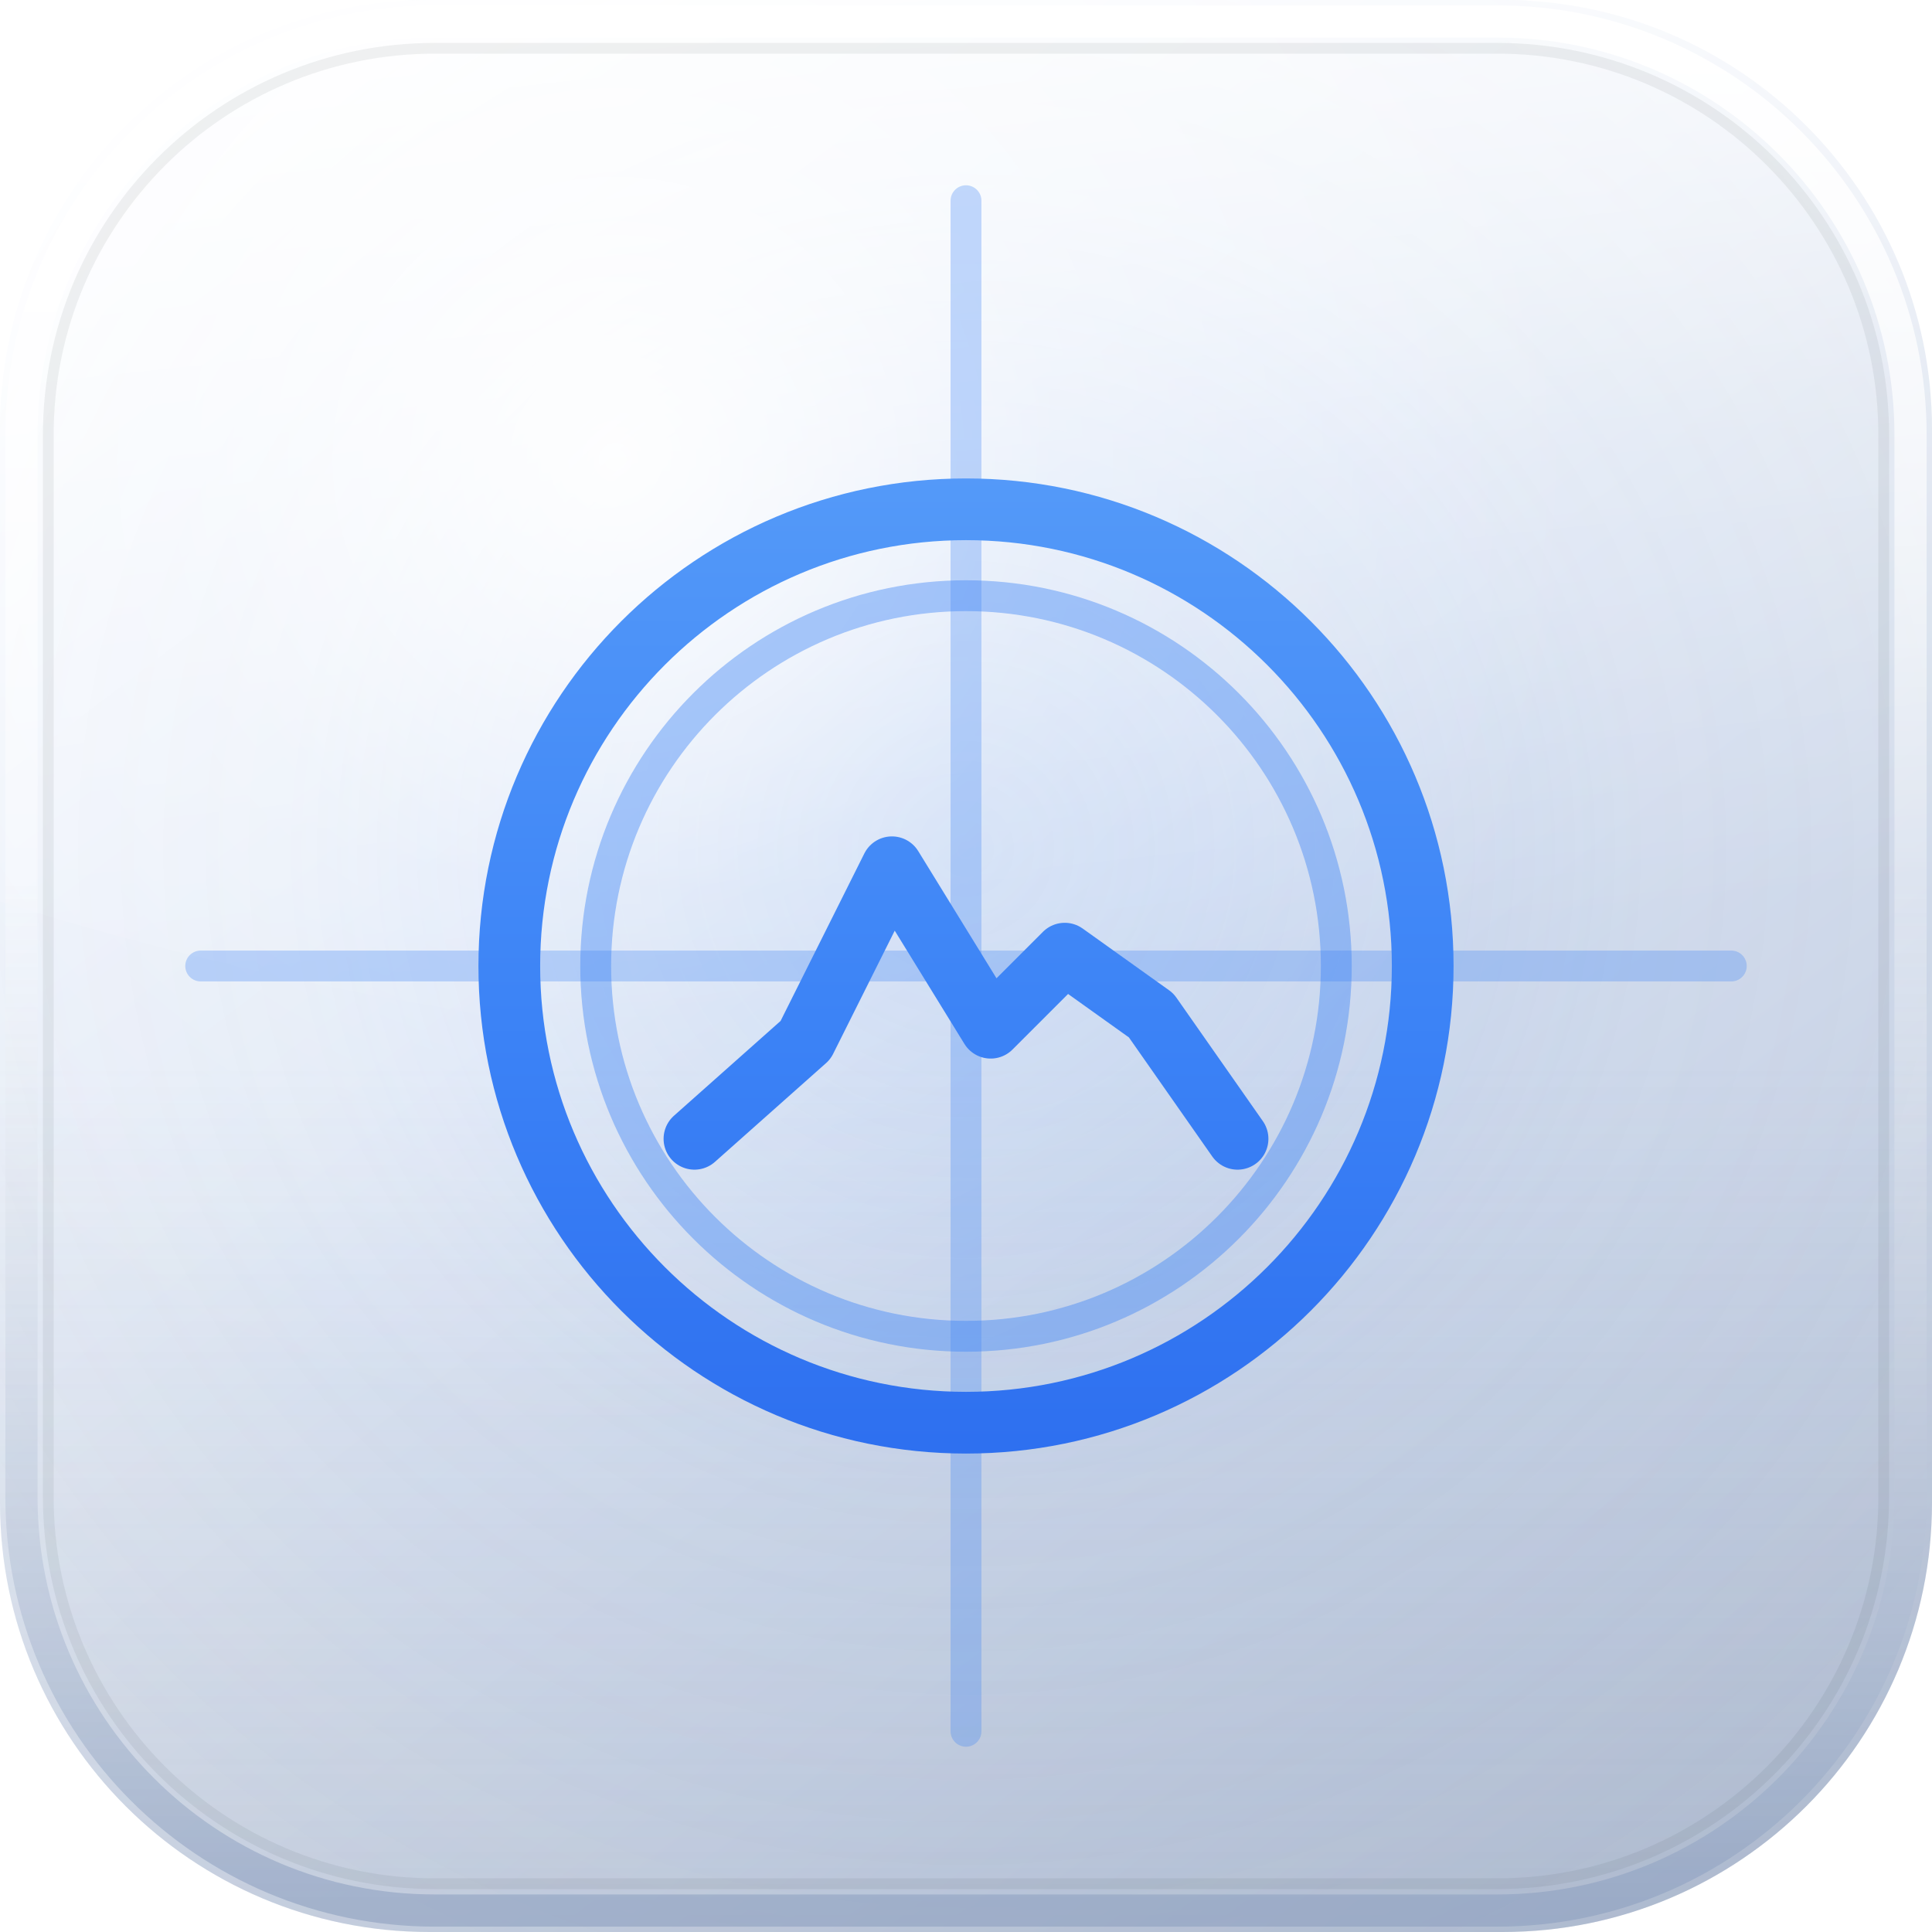
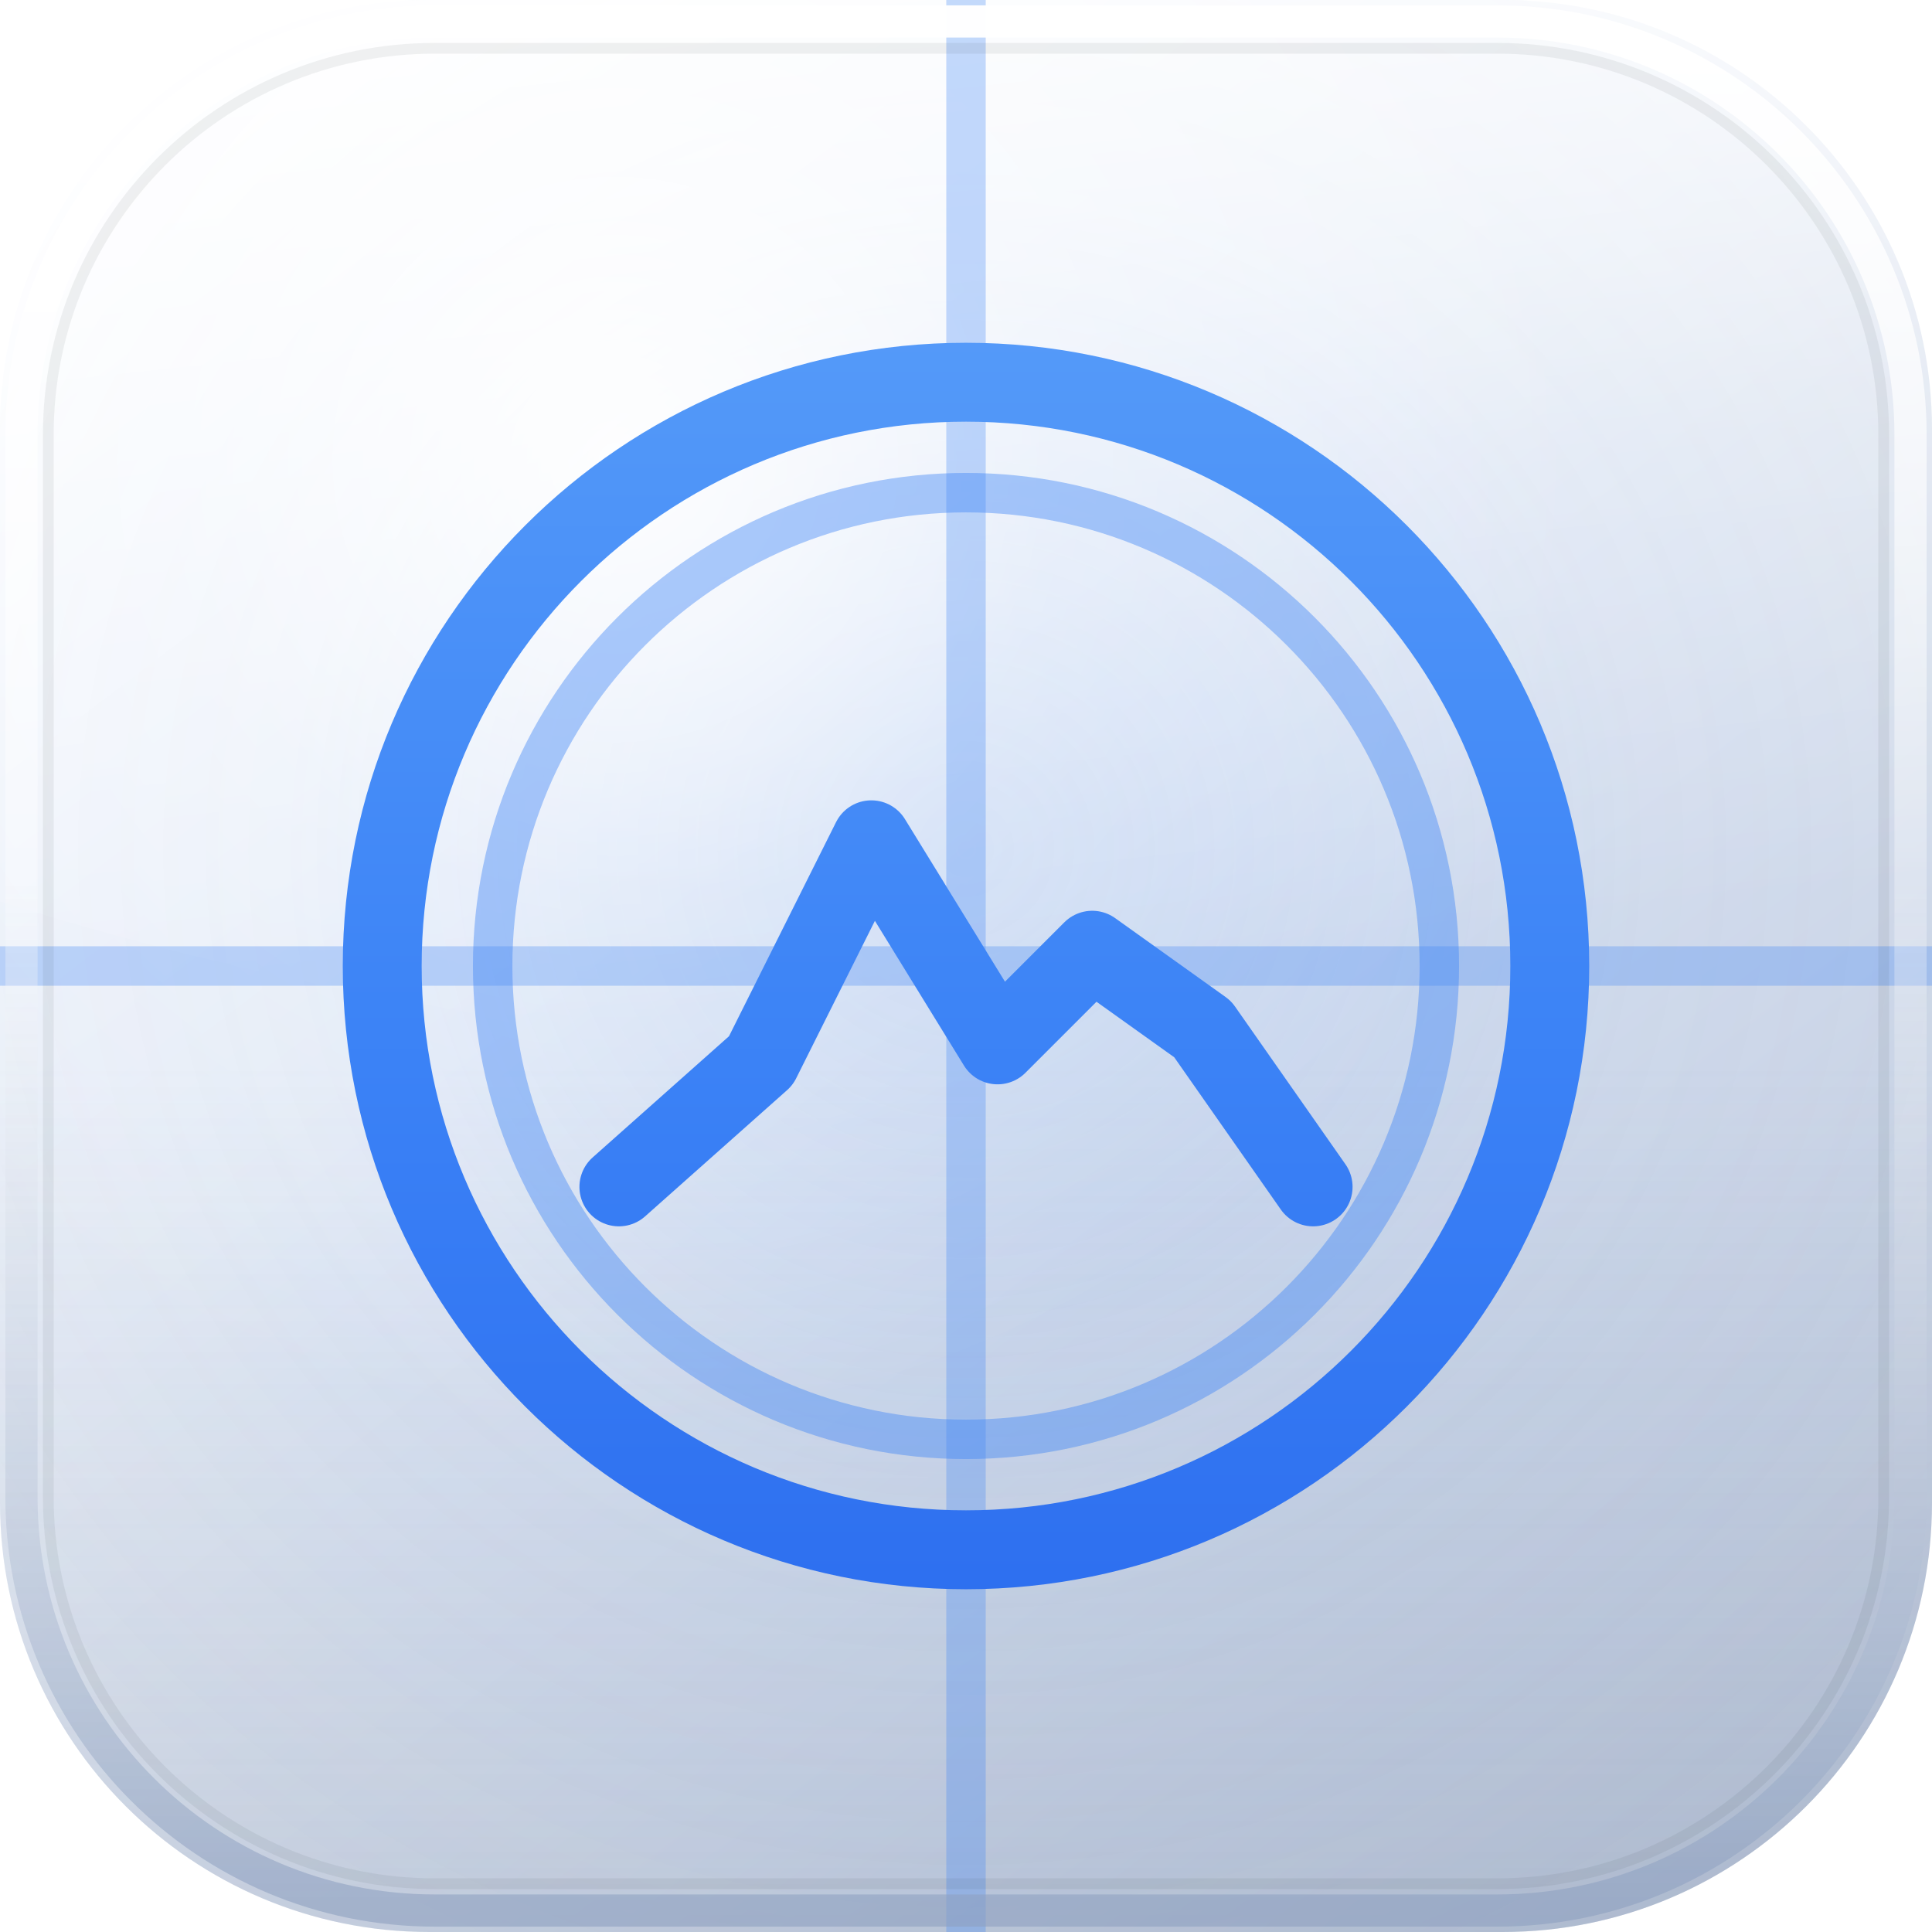
<svg xmlns="http://www.w3.org/2000/svg" viewBox="0 0 180 180">
  <defs>
    <linearGradient id="base" x1="0.12" y1="0" x2="0.88" y2="1">
      <stop offset="0" stop-color="#FCFDFF" />
      <stop offset="0.4" stop-color="#E9EEF6" />
      <stop offset="0.72" stop-color="#D2DAE8" />
      <stop offset="1" stop-color="#BAC5D8" />
    </linearGradient>
    <radialGradient id="glow" cx="0.5" cy="0.44" r="0.62">
      <stop offset="0" stop-color="#3B82F6" stop-opacity="0.18" />
      <stop offset="0.55" stop-color="#3B82F6" stop-opacity="0.05" />
      <stop offset="1" stop-color="#3B82F6" stop-opacity="0" />
    </radialGradient>
    <radialGradient id="spec" cx="0.32" cy="0.24" r="0.5">
      <stop offset="0" stop-color="#ffffff" stop-opacity="0.9" />
      <stop offset="0.45" stop-color="#ffffff" stop-opacity="0.28" />
      <stop offset="1" stop-color="#ffffff" stop-opacity="0" />
    </radialGradient>
    <linearGradient id="sheen" x1="0" y1="0" x2="0.2" y2="1">
      <stop offset="0" stop-color="#ffffff" stop-opacity="0.9" />
      <stop offset="0.55" stop-color="#ffffff" stop-opacity="0.28" />
      <stop offset="1" stop-color="#ffffff" stop-opacity="0" />
    </linearGradient>
    <linearGradient id="shade" x1="0" y1="0.55" x2="0" y2="1">
      <stop offset="0" stop-color="#8FA0BC" stop-opacity="0" />
      <stop offset="1" stop-color="#7C8DAA" stop-opacity="0.22" />
    </linearGradient>
    <linearGradient id="mark" x1="0" y1="-62" x2="0" y2="62" gradientUnits="userSpaceOnUse">
      <stop offset="0" stop-color="#60A5FA" />
      <stop offset="0.55" stop-color="#3B82F6" />
      <stop offset="1" stop-color="#2563EB" />
    </linearGradient>
    <linearGradient id="rim" x1="0" y1="0" x2="0" y2="1">
      <stop offset="0" stop-color="#ffffff" stop-opacity="0.98" />
      <stop offset="0.45" stop-color="#ffffff" stop-opacity="0.30" />
      <stop offset="1" stop-color="#8DA0C0" stop-opacity="0.60" />
    </linearGradient>
  </defs>
  <rect x="0" y="0" width="180" height="180" rx="40" fill="url(#base)" />
  <rect x="0" y="0" width="180" height="180" rx="40" fill="url(#shade)" />
  <rect x="0" y="0" width="180" height="180" rx="40" fill="url(#glow)" />
  <path d="M0 40 Q0 0 40 0 L140 0 Q180 0 180 40 L180 84 Q90 112 0 84 Z" fill="url(#sheen)" />
  <rect x="0" y="0" width="180" height="180" rx="40" fill="url(#spec)" />
-   <g transform="translate(90 90) scale(1.15)" stroke="url(#mark)" fill="none" stroke-linecap="round" stroke-linejoin="round">
+   <g transform="translate(90 90) scale(1.47)" stroke="url(#mark)" fill="none" stroke-linecap="round" stroke-linejoin="round">
    <line x1="0" y1="-62" x2="0" y2="62" stroke-width="2.5" opacity="0.30" stroke="#3B82F6" />
    <line x1="-62" y1="0" x2="62" y2="0" stroke-width="2.5" opacity="0.30" stroke="#3B82F6" />
    <circle cx="0" cy="0" r="37" stroke-width="5" />
    <circle cx="0" cy="0" r="30" stroke-width="2.5" opacity="0.42" stroke="#3B82F6" />
    <path d="M-22 14 L-13 6 L-6 -8 L2 5 L8 -1 L15 4 L22 14" stroke-width="5" />
  </g>
  <rect x="2" y="2" width="176" height="176" rx="38.5" fill="none" stroke="url(#rim)" stroke-width="3" />
  <rect x="4.5" y="4.5" width="171" height="171" rx="36" fill="none" stroke="#0F1721" stroke-opacity="0.06" stroke-width="1" />
</svg>
